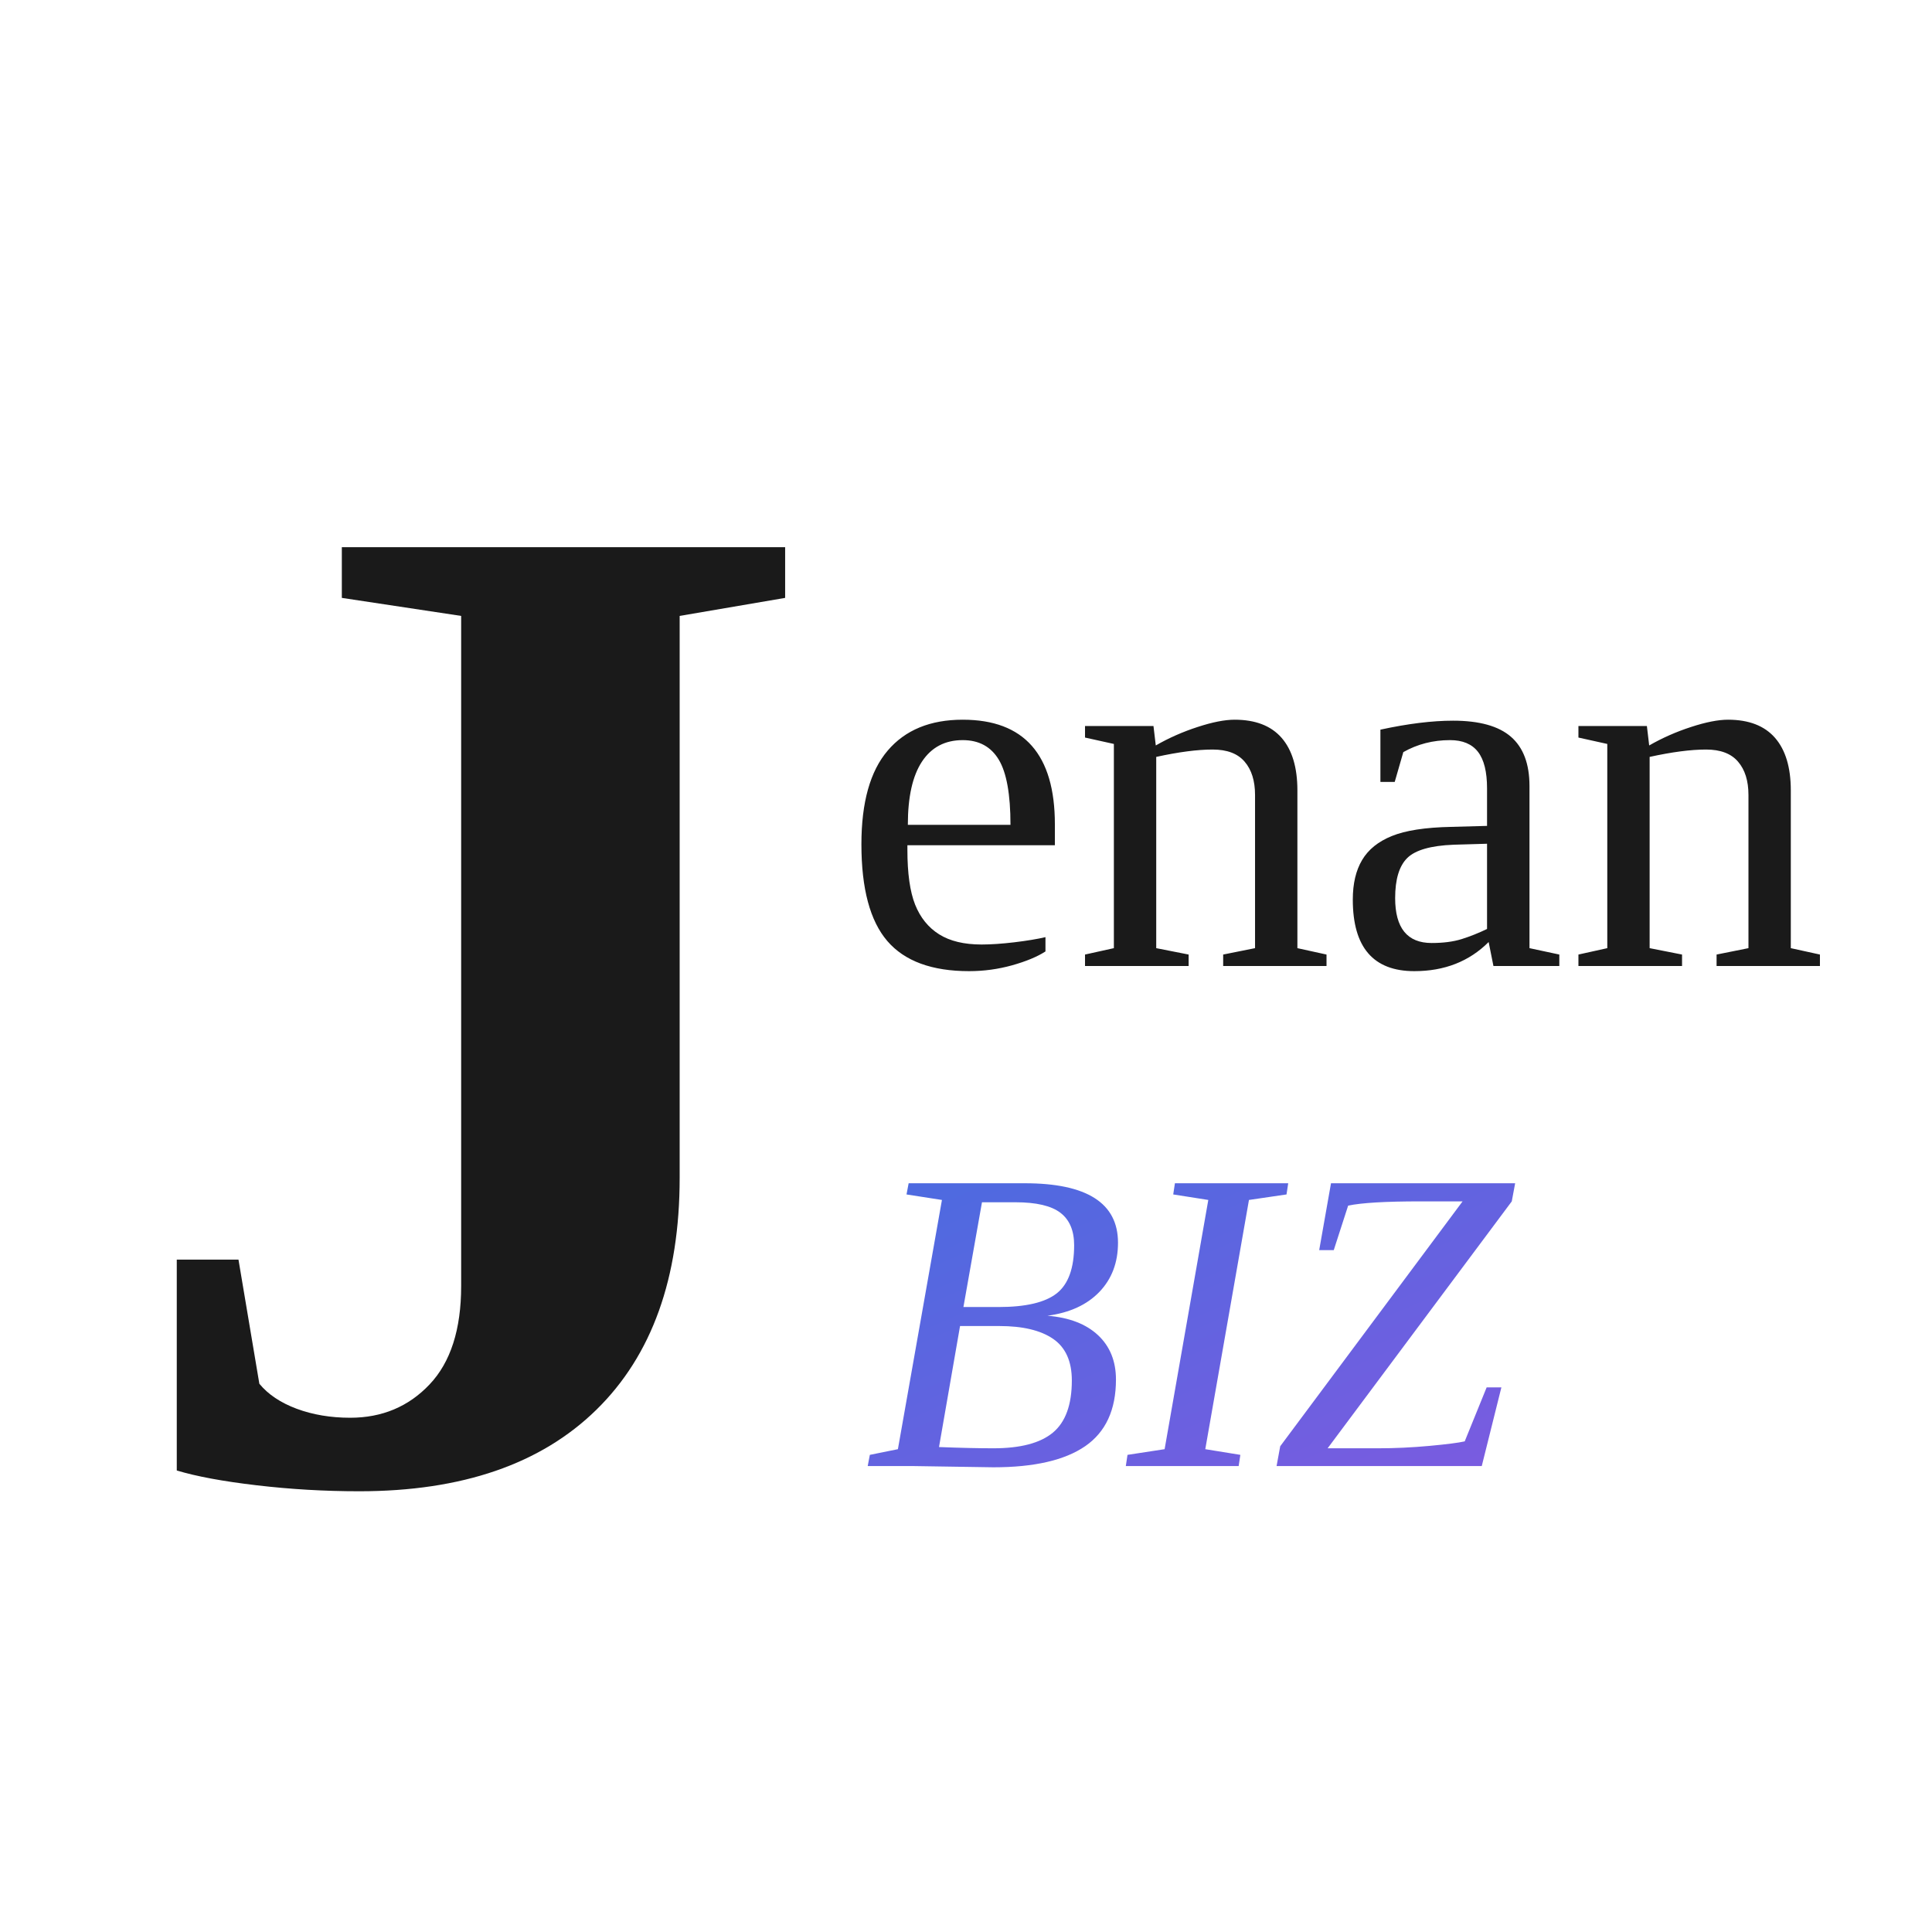
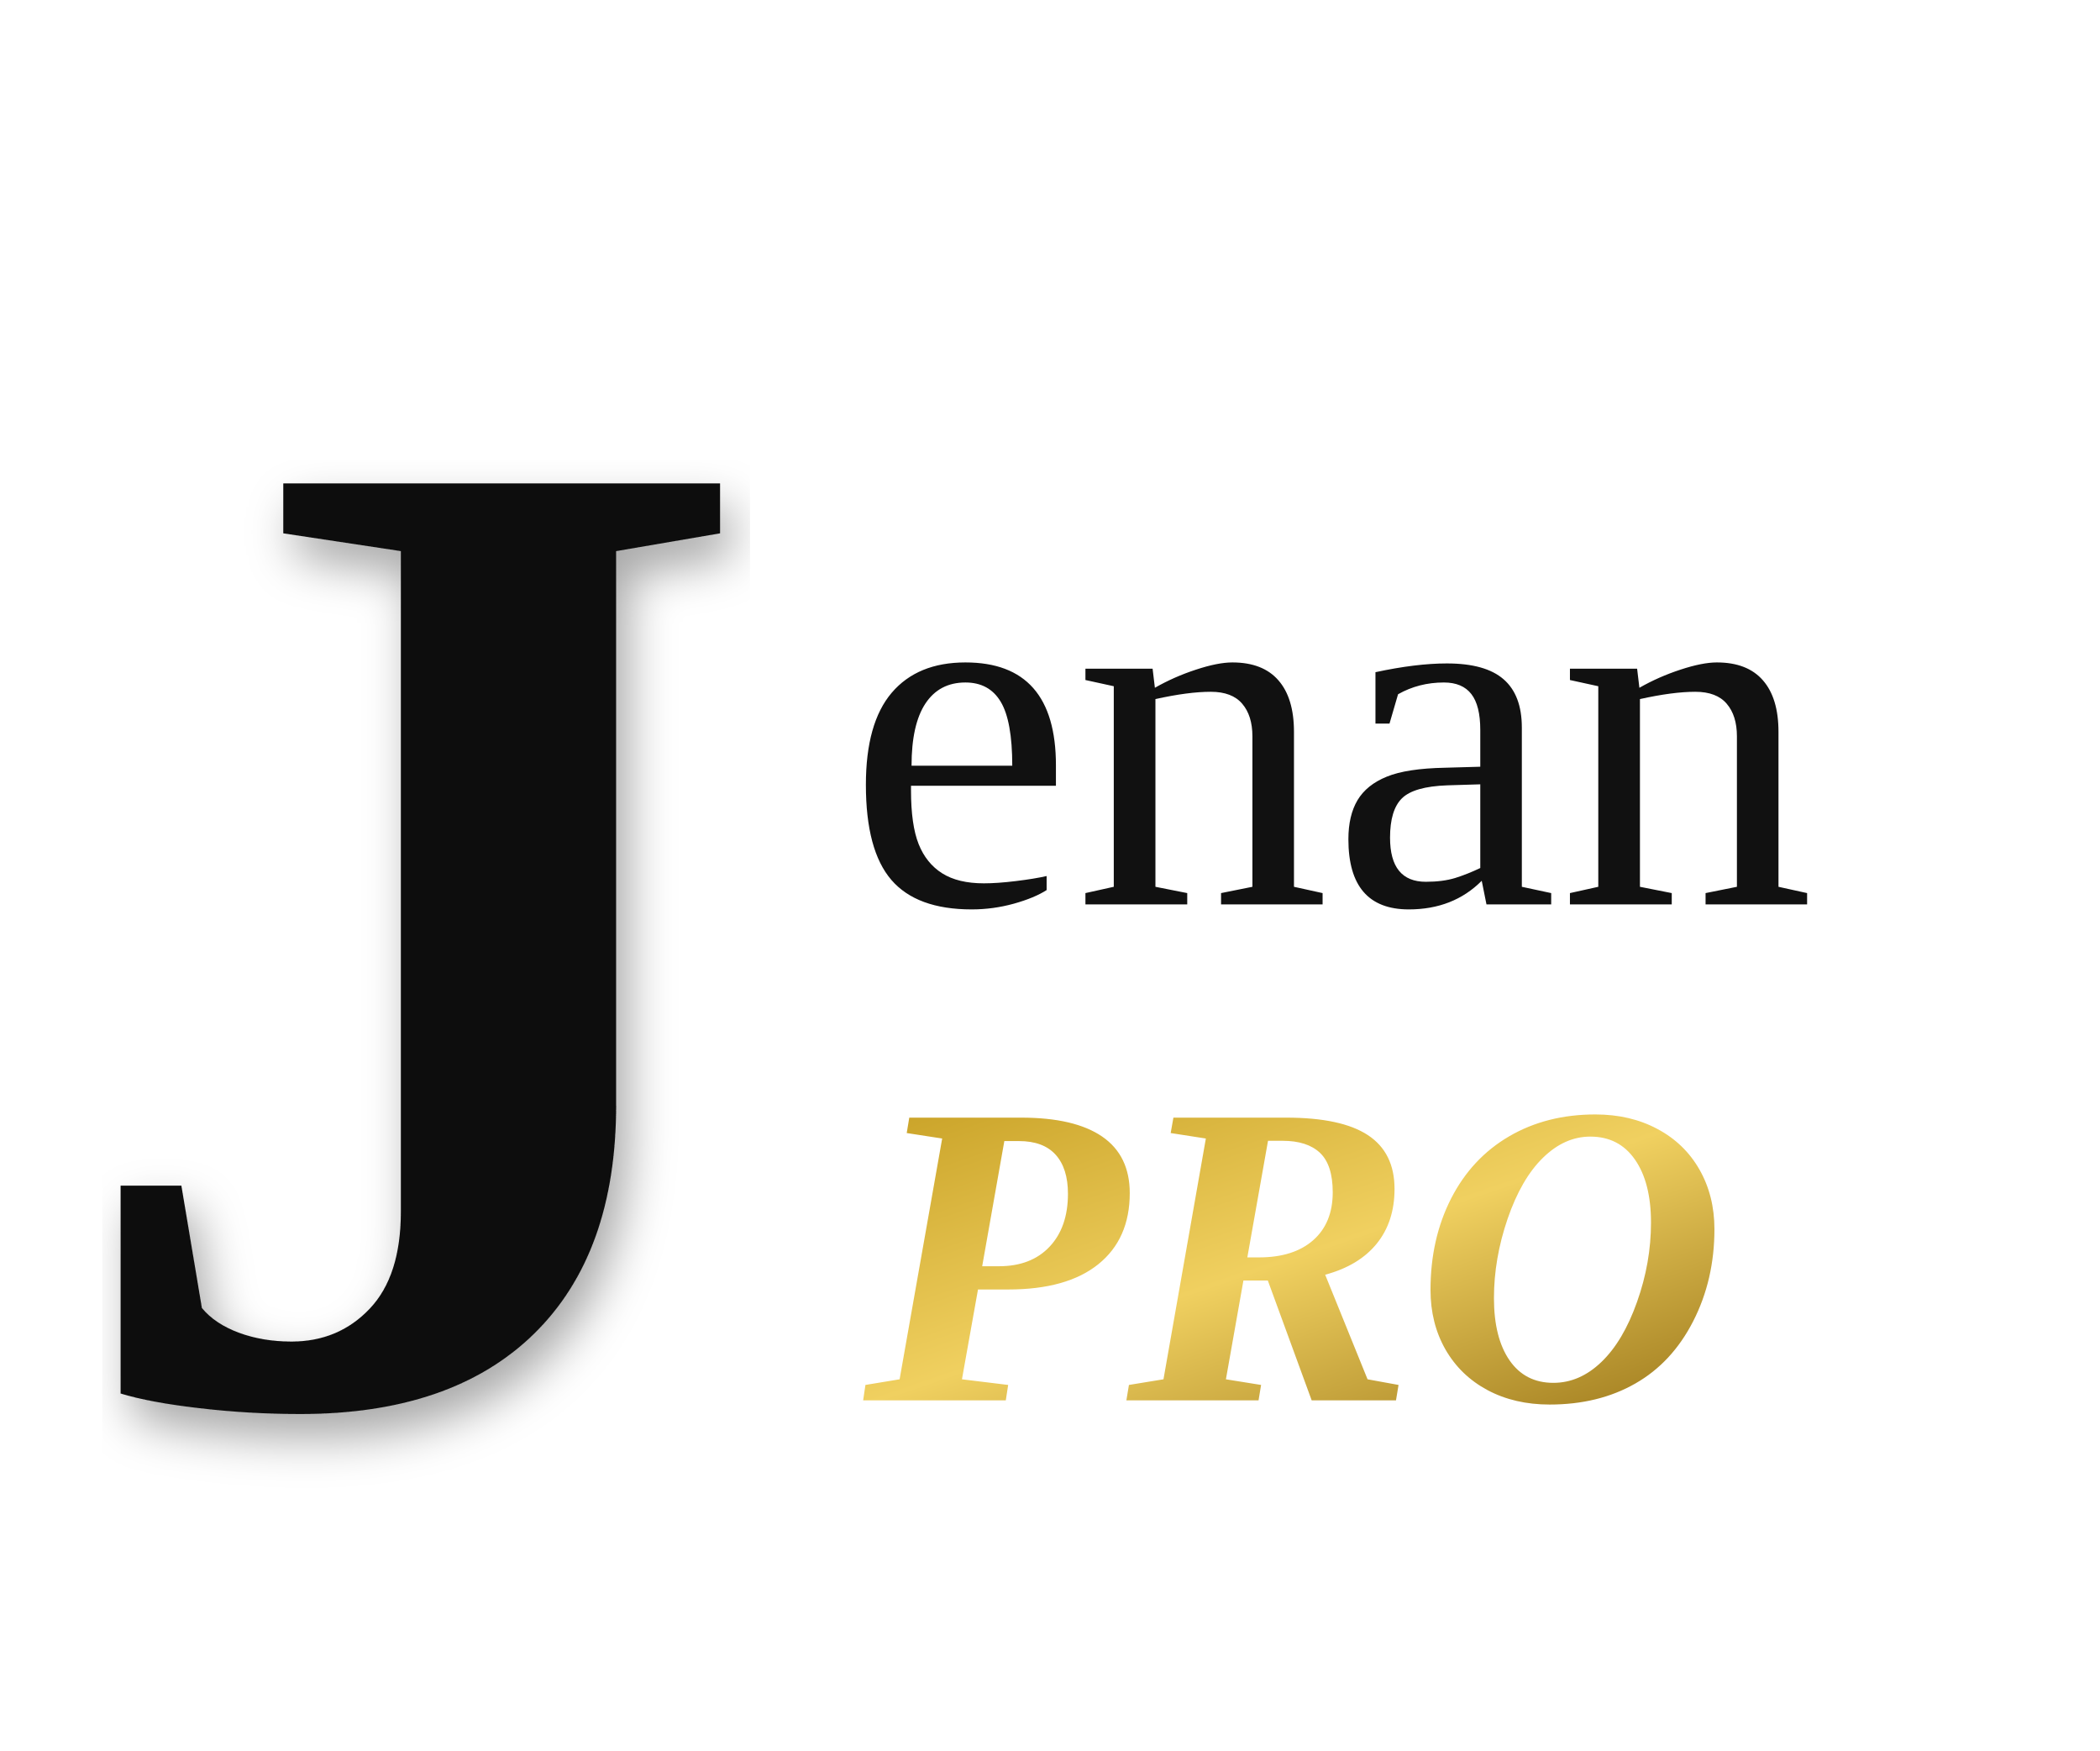
- <svg xmlns="http://www.w3.org/2000/svg" viewBox="0 0 340 340" width="340" height="340">
+ <svg xmlns="http://www.w3.org/2000/svg" viewBox="0 0 360 300" width="360" height="300">
  <defs>
-     <linearGradient id="bizGrad" x1="0%" y1="0%" x2="100%" y2="100%">
-       <stop offset="0%" style="stop-color:#4B6BE0" />
-       <stop offset="100%" style="stop-color:#7B5BE0" />
+     <linearGradient id="goldGrad" x1="0%" y1="0%" x2="100%" y2="100%">
+       <stop offset="0%" style="stop-color:#c9a227" />
+       <stop offset="50%" style="stop-color:#f0d060" />
+       <stop offset="100%" style="stop-color:#a07c1e" />
    </linearGradient>
+     <filter id="textShadow" x="-5%" y="-5%" width="110%" height="115%">
+       <feDropShadow dx="2" dy="4" stdDeviation="4" flood-color="rgba(0,0,0,0.35)" />
+     </filter>
  </defs>
-   <text x="20" y="260" font-family="Georgia, 'Times New Roman', serif" font-size="250" font-weight="bold" fill="#1a1a1a">J</text>
-   <text x="148" y="170" font-family="Georgia, 'Times New Roman', serif" font-size="92" font-weight="400" fill="#1a1a1a">enan</text>
-   <text x="152" y="258" font-family="Georgia, 'Times New Roman', serif" font-size="76" font-style="italic" font-weight="400" fill="url(#bizGrad)">BIZ</text>
+   <text x="10" y="240" font-family="Georgia, 'Times New Roman', serif" font-size="240" font-weight="bold" fill="#111111" filter="url(#textShadow)">J</text>
+   <text x="145" y="155" font-family="Georgia, 'Times New Roman', serif" font-size="88" font-weight="400" fill="#111111">enan</text>
+   <text x="148" y="240" font-family="Georgia, 'Times New Roman', serif" font-size="74" font-style="italic" font-weight="700" fill="url(#goldGrad)">PRO</text>
</svg>
